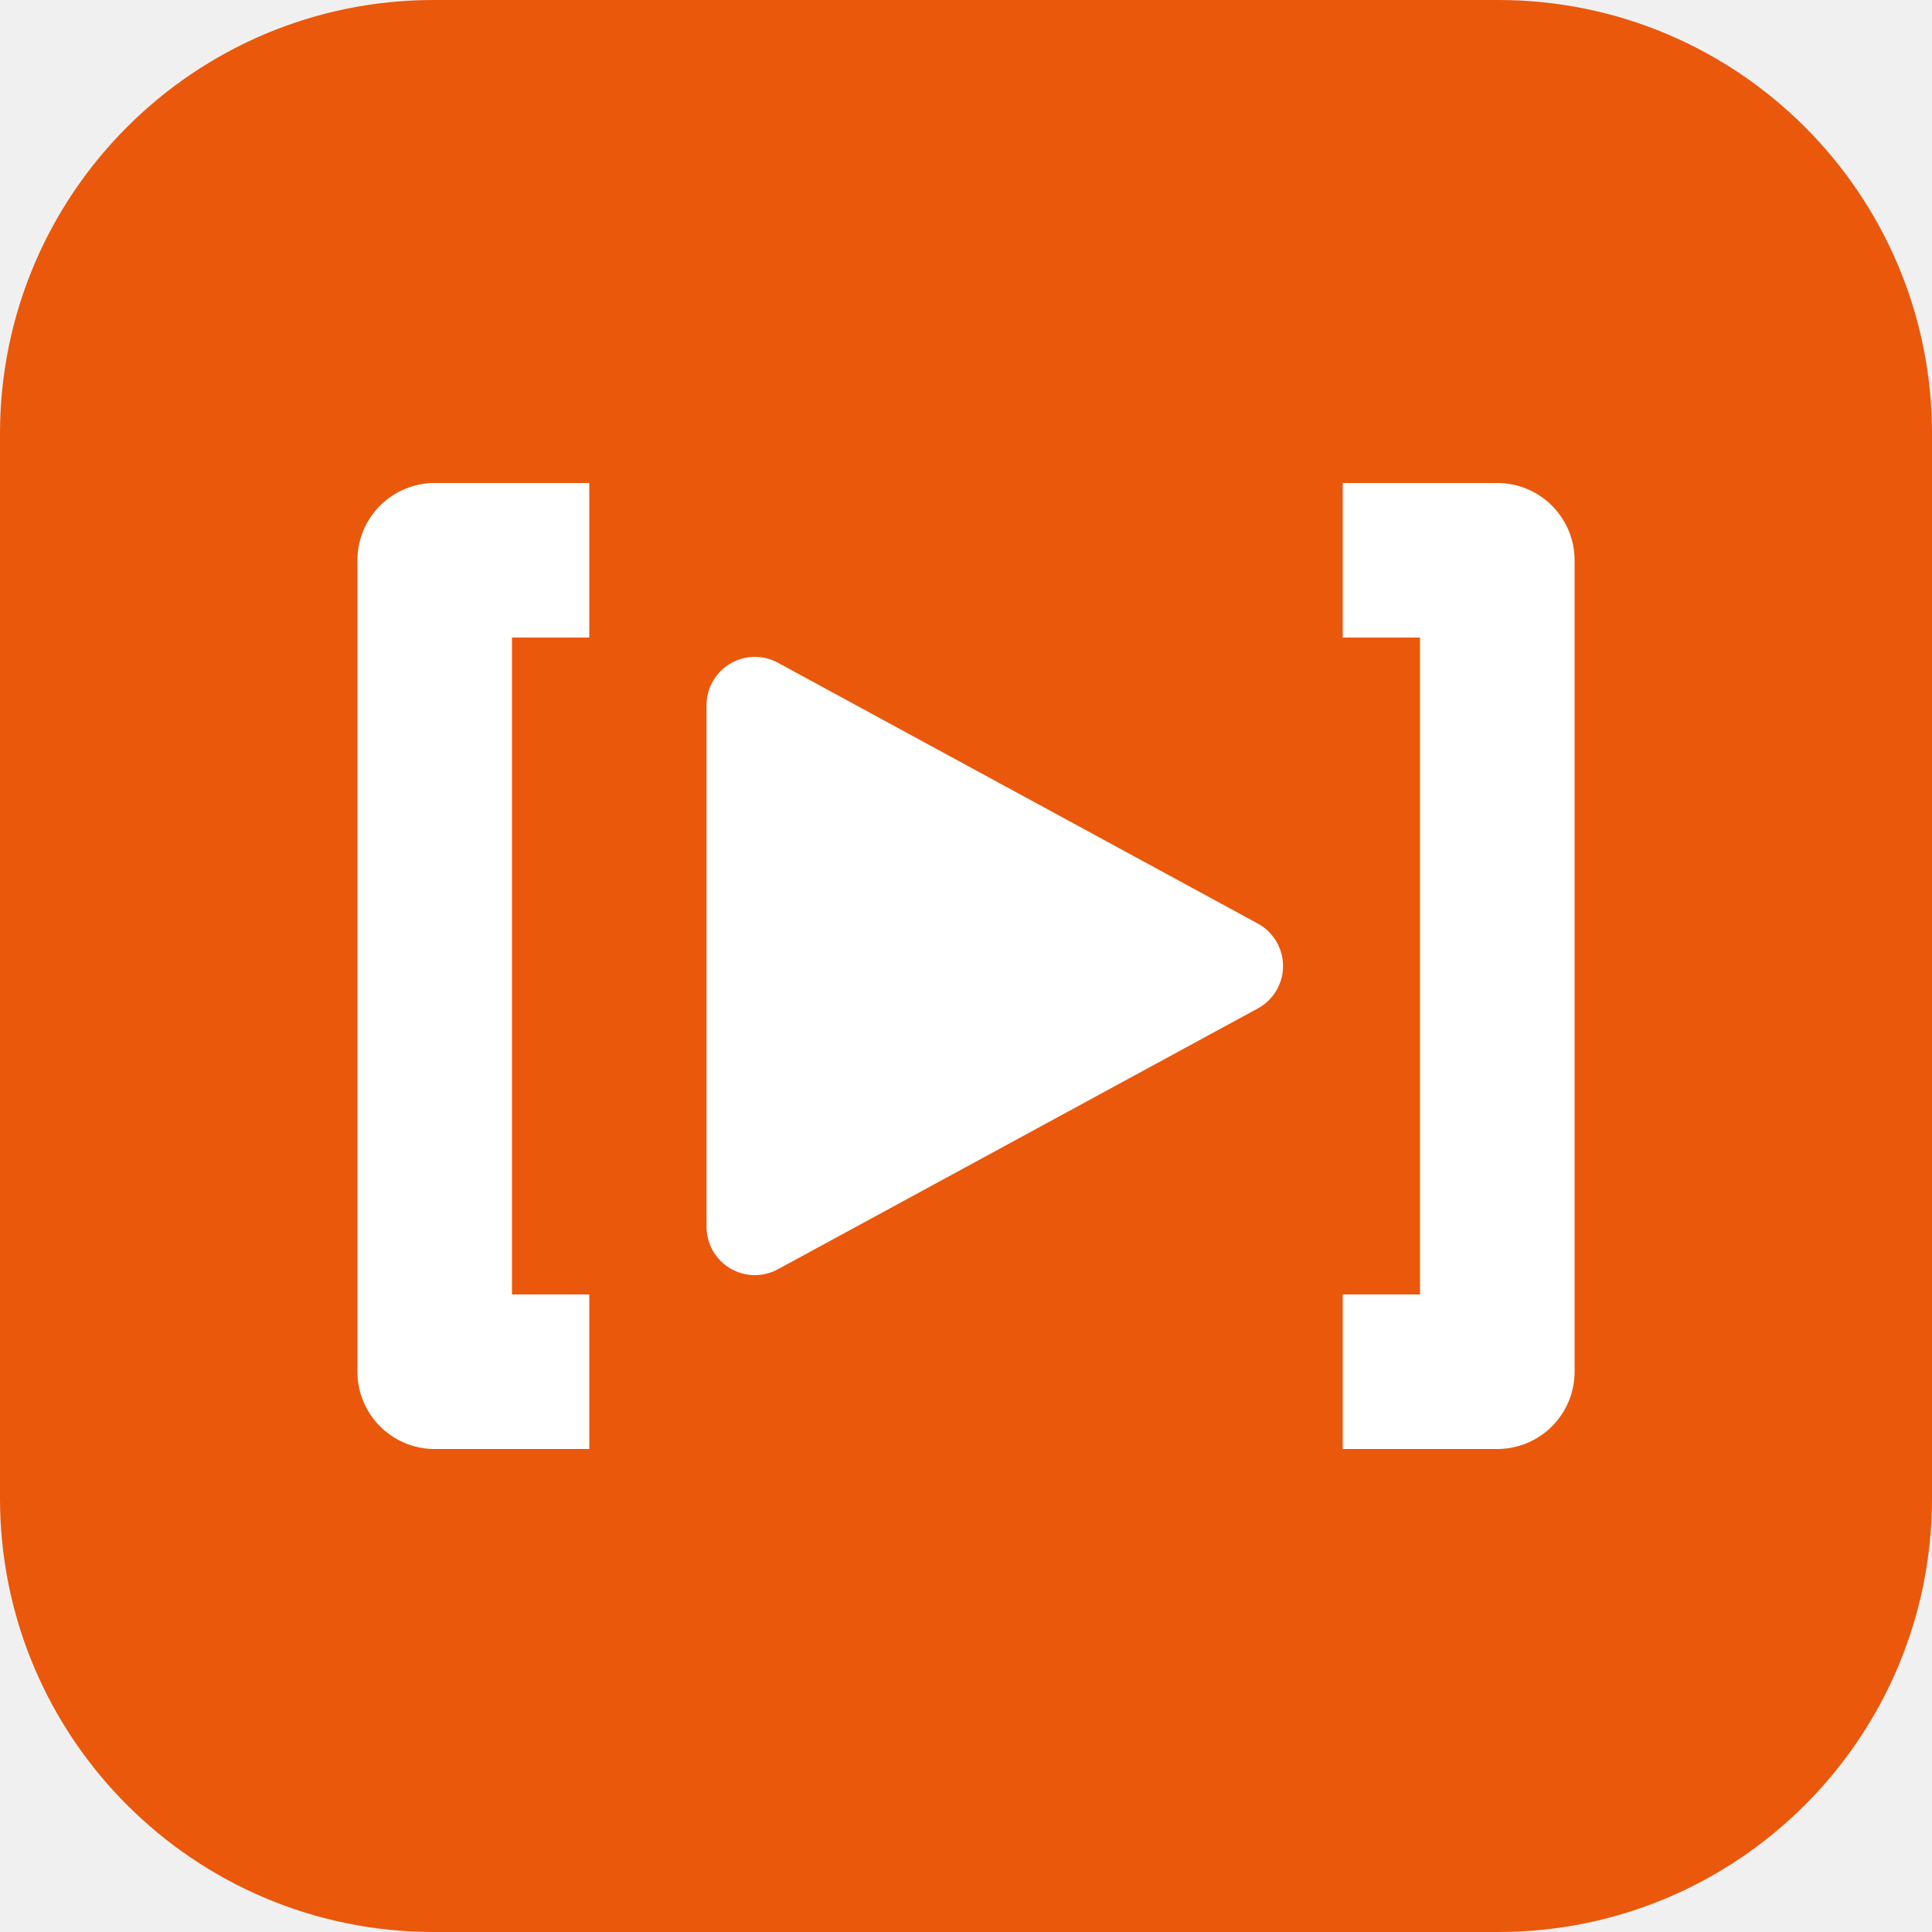
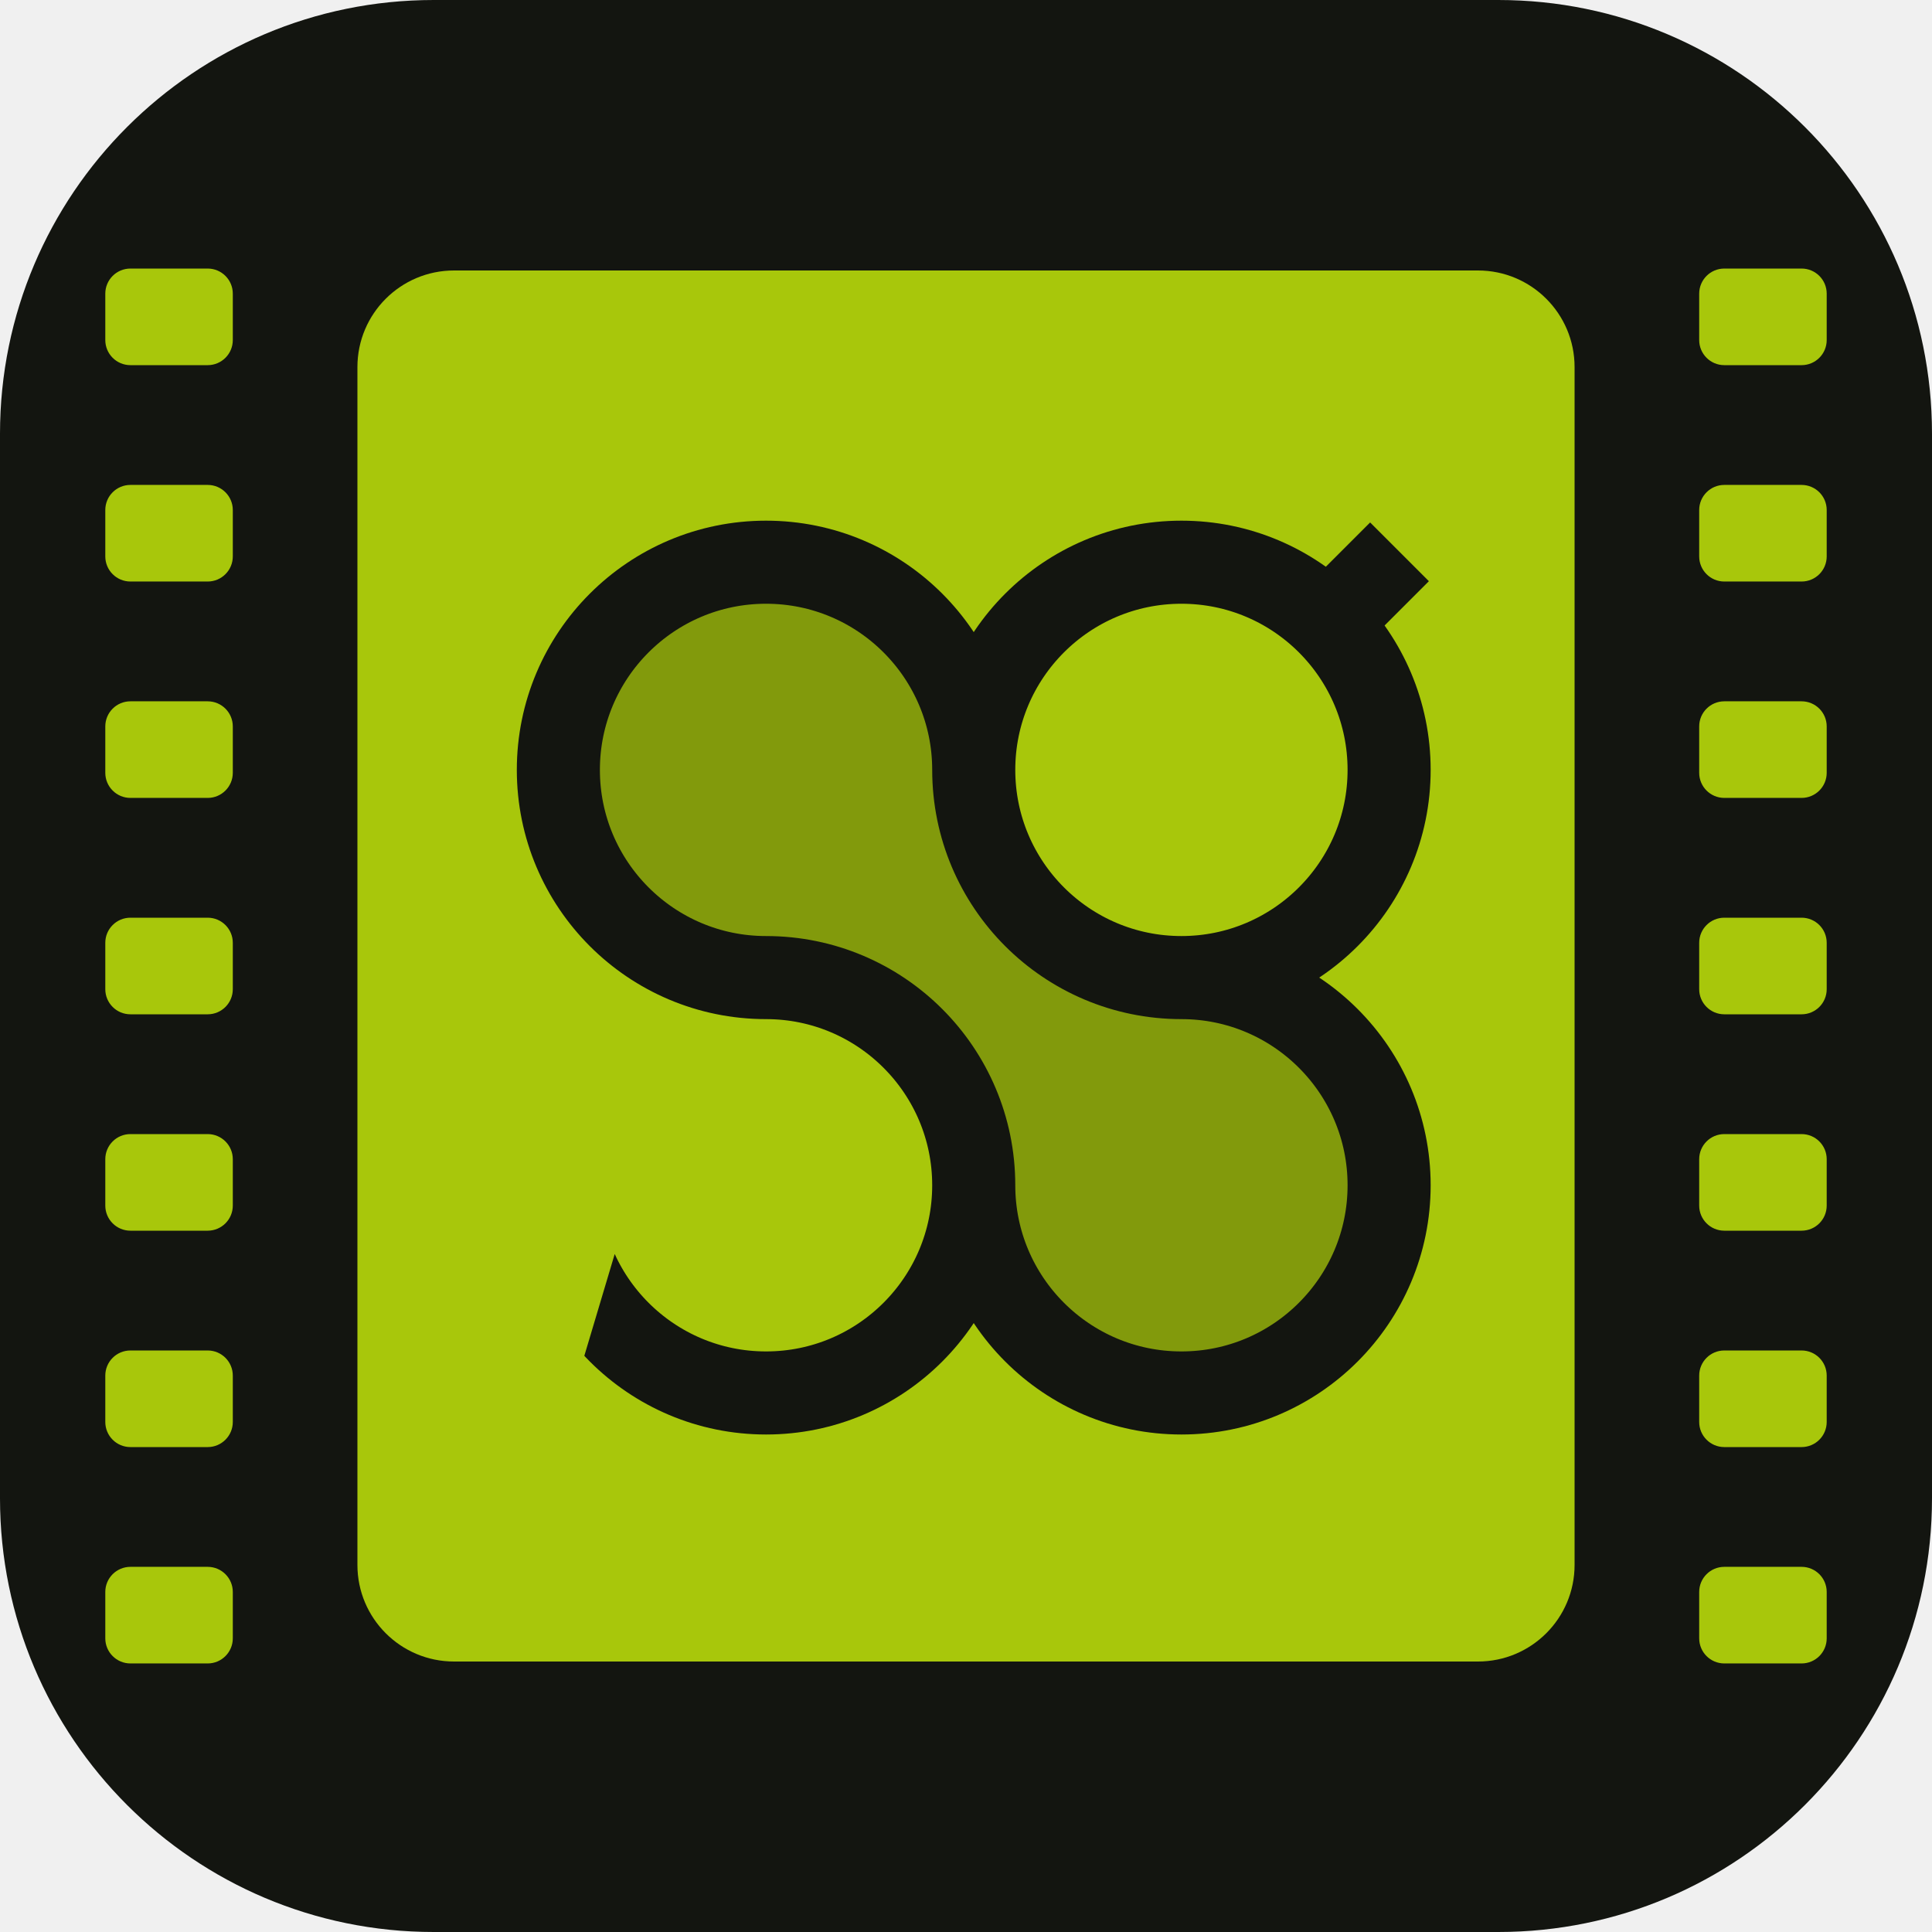
<svg xmlns="http://www.w3.org/2000/svg" viewBox="0 0 1024 1024">
-   <rect x="0" y="0" width="1024" height="1024" rx="229.89" fill="#ea580c" />
-   <path d="M312.32 296.96H230.4V727.04H312.32" fill="none" stroke="#ffffff" stroke-width="81.92" stroke-linejoin="round" />
-   <path d="M711.68 296.96H793.6V727.04H711.68" fill="none" stroke="#ffffff" stroke-width="81.92" stroke-linejoin="round" />
-   <path d="M400.08 373.76L654.44 512L400.08 650.24Z" fill="#ffffff" stroke="#ffffff" stroke-width="51.2" stroke-linejoin="round" />
+   <rect x="0" y="0" width="1024" height="1024" rx="229.89" fill="#131510" />
+   <g fill="#a8c70b">
+     <rect x="55.81" y="142.34" width="67.58" height="51.2" rx="13.31" />
+     <rect x="55.81" y="257.02" width="67.58" height="51.2" rx="13.31" />
+     <rect x="55.81" y="371.71" width="67.58" height="51.2" rx="13.31" />
+     <rect x="55.81" y="486.4" width="67.58" height="51.2" rx="13.31" />
+     <rect x="55.81" y="601.09" width="67.58" height="51.2" rx="13.31" />
+     <rect x="55.81" y="715.78" width="67.58" height="51.2" rx="13.31" />
+     <rect x="55.81" y="830.46" width="67.58" height="51.2" rx="13.31" />
+     <rect x="900.61" y="142.34" width="67.58" height="51.2" rx="13.31" />
+     <rect x="900.61" y="257.02" width="67.58" height="51.2" rx="13.31" />
+     <rect x="900.61" y="371.71" width="67.58" height="51.2" rx="13.31" />
+     <rect x="900.61" y="486.4" width="67.58" height="51.2" rx="13.31" />
+     <rect x="900.61" y="601.09" width="67.58" height="51.2" rx="13.31" />
+     <rect x="900.61" y="715.78" width="67.58" height="51.2" rx="13.31" />
+     <rect x="900.61" y="830.46" width="67.58" height="51.2" rx="13.31" />
+     <rect x="189.44" y="143.36" width="645.12" height="737.28" rx="51.2" />
+   </g>
+   <g transform="translate(295.94 297.98) scale(1.1008)">
+     <defs>
+       <clipPath id="logo">
+         <polygon points="-24,-24 424,-24 424,424 0,424 40,290 -24,290" />
+       </clipPath>
+     </defs>
+     <g clip-path="url(#logo)">
+       <path d="M100 200A100 100 0 1 1 200 100A100 100 0 0 0 300 200A100 100 0 1 1 200 300A100 100 0 0 0 100 200" fill="#131510" fill-opacity="0.25" />
+       <path d="M100 200A100 100 0 1 1 200 100A100 100 0 0 0 300 200A100 100 0 1 1 200 300A100 100 0 0 0 100 200M200 100A100 100 0 1 1 300 200M200 300A100 100 0 0 1 0 300" fill="none" stroke="#131510" stroke-width="40" />
+       <path d="M380 20L405 -5" stroke="#131510" stroke-width="40" />
+     </g>
+   </g>
</svg>
